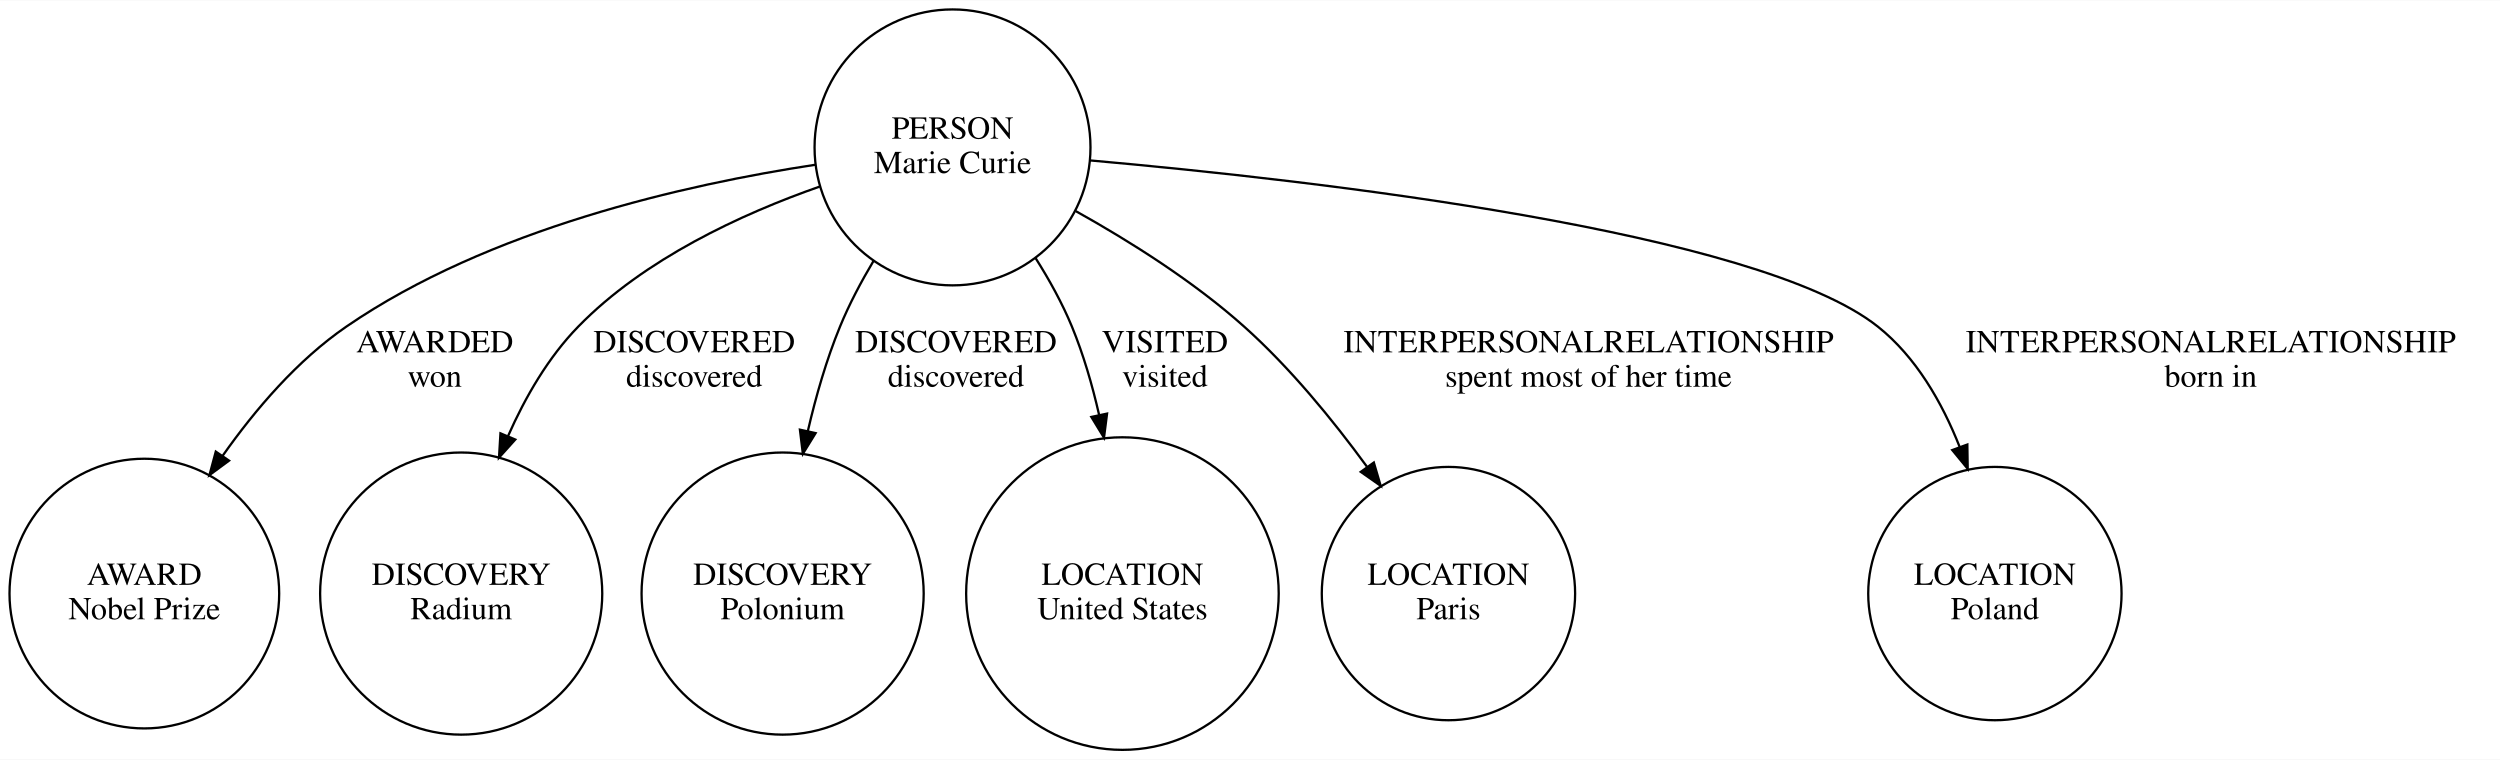
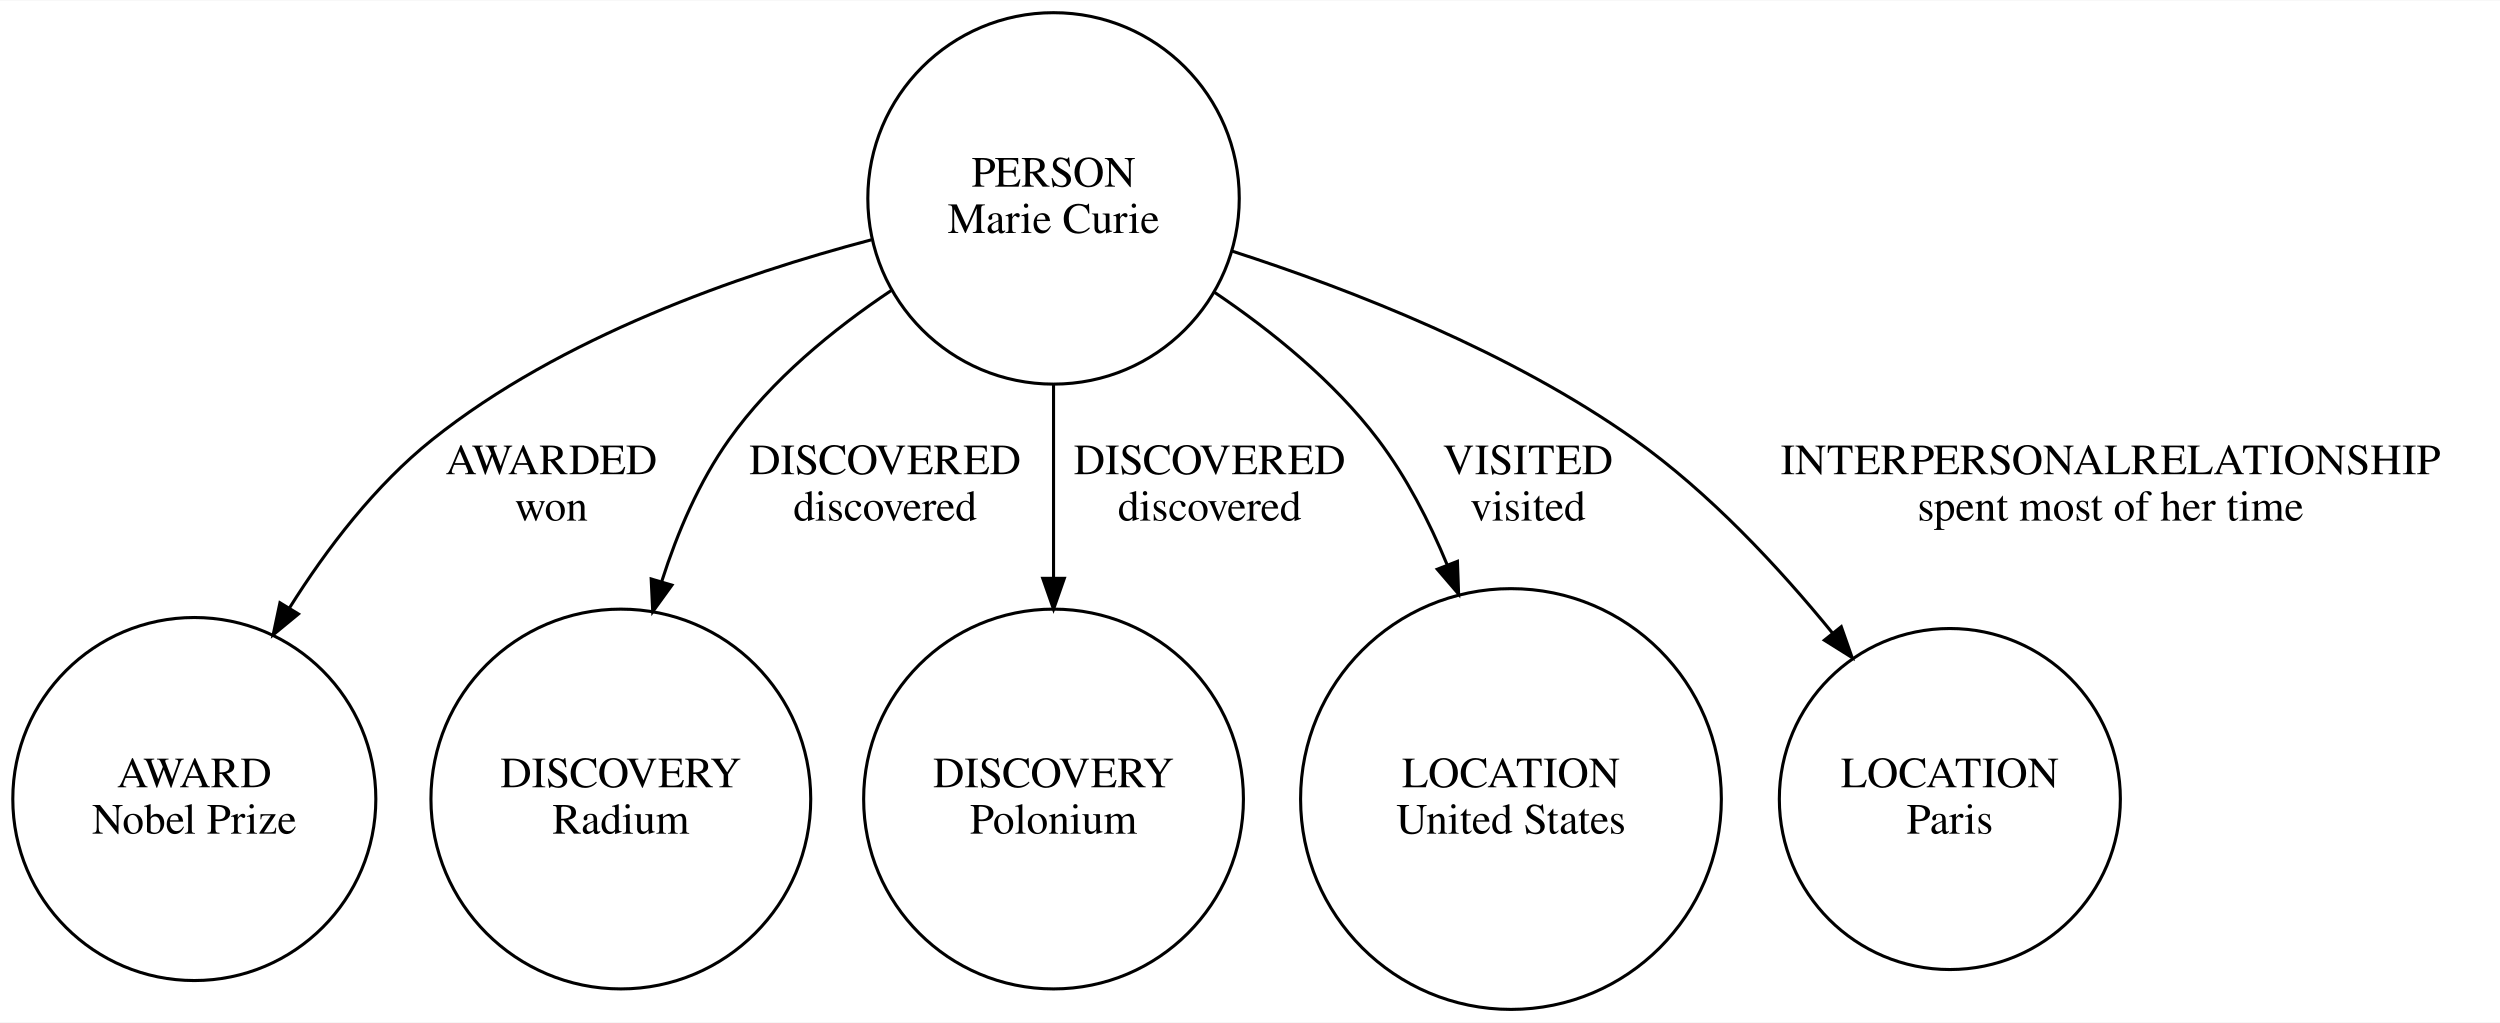
- <svg xmlns="http://www.w3.org/2000/svg" width="1089pt" height="331pt" viewBox="0.00 0.00 1088.87 330.66">
+ <svg xmlns="http://www.w3.org/2000/svg" width="809pt" height="331pt" viewBox="0.00 0.00 808.87 330.66">
  <g id="graph0" class="graph" transform="scale(1 1) rotate(0) translate(4 326.66)">
-     <polygon fill="white" stroke="transparent" points="-4,4 -4,-326.66 1084.87,-326.66 1084.87,4 -4,4" />
+     <polygon fill="white" stroke="transparent" points="-4,4 -4,-326.66 804.87,-326.66 804.87,4 -4,4" />
    <g id="node1" class="node">
-       <ellipse fill="none" stroke="black" cx="410.87" cy="-262.61" rx="60.09" ry="60.09" />
-       <text text-anchor="middle" x="410.87" y="-266.41" font-family="Times,serif" font-size="14.00">PERSON</text>
-       <text text-anchor="middle" x="410.87" y="-251.41" font-family="Times,serif" font-size="14.00">Marie Curie</text>
+       <ellipse fill="none" stroke="black" cx="336.87" cy="-262.61" rx="60.09" ry="60.09" />
+       <text text-anchor="middle" x="336.87" y="-266.41" font-family="Times,serif" font-size="14.00">PERSON</text>
+       <text text-anchor="middle" x="336.87" y="-251.41" font-family="Times,serif" font-size="14.00">Marie Curie</text>
    </g>
    <g id="node2" class="node">
      <ellipse fill="none" stroke="black" cx="58.87" cy="-68.28" rx="58.73" ry="58.73" />
      <text text-anchor="middle" x="58.87" y="-72.08" font-family="Times,serif" font-size="14.00">AWARD</text>
      <text text-anchor="middle" x="58.87" y="-57.08" font-family="Times,serif" font-size="14.00">Nobel Prize</text>
    </g>
    <g id="edge1" class="edge">
-       <path fill="none" stroke="black" d="M351.23,-255.07C294.51,-246.47 208.87,-227.12 146.87,-184.57 125.61,-169.98 107.28,-148.62 92.93,-128.24" />
-       <polygon fill="black" stroke="black" points="95.76,-126.18 87.23,-119.89 89.98,-130.12 95.76,-126.18" />
-       <text text-anchor="middle" x="185.37" y="-173.37" font-family="Times,serif" font-size="14.00">AWARDED</text>
-       <text text-anchor="middle" x="185.37" y="-158.37" font-family="Times,serif" font-size="14.00">won</text>
+       <path fill="none" stroke="black" d="M277.91,-249.21C235.04,-237.91 177.48,-217.81 135.87,-184.57 117.44,-169.85 101.83,-149.51 89.59,-130" />
+       <polygon fill="black" stroke="black" points="92.56,-128.15 84.38,-121.42 86.58,-131.78 92.56,-128.15" />
+       <text text-anchor="middle" x="174.37" y="-173.37" font-family="Times,serif" font-size="14.00">AWARDED</text>
+       <text text-anchor="middle" x="174.37" y="-158.37" font-family="Times,serif" font-size="14.00">won</text>
    </g>
    <g id="node3" class="node">
      <ellipse fill="none" stroke="black" cx="196.87" cy="-68.28" rx="61.44" ry="61.44" />
      <text text-anchor="middle" x="196.87" y="-72.08" font-family="Times,serif" font-size="14.00">DISCOVERY</text>
      <text text-anchor="middle" x="196.87" y="-57.08" font-family="Times,serif" font-size="14.00">Radium</text>
    </g>
    <g id="edge2" class="edge">
-       <path fill="none" stroke="black" d="M353.1,-245.58C318.83,-233.56 276.6,-214.04 247.87,-184.57 234.84,-171.22 224.84,-153.98 217.29,-136.92" />
-       <polygon fill="black" stroke="black" points="220.43,-135.37 213.34,-127.49 213.97,-138.07 220.43,-135.37" />
-       <text text-anchor="middle" x="298.37" y="-173.37" font-family="Times,serif" font-size="14.00">DISCOVERED</text>
-       <text text-anchor="middle" x="298.37" y="-158.37" font-family="Times,serif" font-size="14.00">discovered</text>
+       <path fill="none" stroke="black" d="M284.42,-232.86C265.53,-220.23 245.52,-203.85 231.87,-184.57 222.25,-171 215.24,-154.74 210.13,-138.77" />
+       <polygon fill="black" stroke="black" points="213.4,-137.48 207.19,-128.89 206.69,-139.47 213.4,-137.48" />
+       <text text-anchor="middle" x="282.37" y="-173.37" font-family="Times,serif" font-size="14.00">DISCOVERED</text>
+       <text text-anchor="middle" x="282.37" y="-158.37" font-family="Times,serif" font-size="14.00">discovered</text>
    </g>
    <g id="node4" class="node">
      <ellipse fill="none" stroke="black" cx="336.87" cy="-68.28" rx="61.44" ry="61.44" />
      <text text-anchor="middle" x="336.87" y="-72.08" font-family="Times,serif" font-size="14.00">DISCOVERY</text>
      <text text-anchor="middle" x="336.87" y="-57.08" font-family="Times,serif" font-size="14.00">Polonium</text>
    </g>
    <g id="edge3" class="edge">
-       <path fill="none" stroke="black" d="M376.53,-213.28C371.03,-204.05 365.84,-194.25 361.87,-184.57 355.99,-170.27 351.41,-154.39 347.86,-139.09" />
-       <polygon fill="black" stroke="black" points="351.24,-138.17 345.68,-129.15 344.4,-139.67 351.24,-138.17" />
-       <text text-anchor="middle" x="412.37" y="-173.37" font-family="Times,serif" font-size="14.00">DISCOVERED</text>
-       <text text-anchor="middle" x="412.37" y="-158.37" font-family="Times,serif" font-size="14.00">discovered</text>
+       <path fill="none" stroke="black" d="M336.87,-202.34C336.87,-182.61 336.87,-160.43 336.87,-139.92" />
+       <polygon fill="black" stroke="black" points="340.37,-139.69 336.87,-129.69 333.37,-139.69 340.37,-139.69" />
+       <text text-anchor="middle" x="387.37" y="-173.37" font-family="Times,serif" font-size="14.00">DISCOVERED</text>
+       <text text-anchor="middle" x="387.37" y="-158.37" font-family="Times,serif" font-size="14.00">discovered</text>
    </g>
    <g id="node5" class="node">
      <ellipse fill="none" stroke="black" cx="484.87" cy="-68.28" rx="68.07" ry="68.07" />
      <text text-anchor="middle" x="484.87" y="-72.08" font-family="Times,serif" font-size="14.00">LOCATION</text>
      <text text-anchor="middle" x="484.87" y="-57.08" font-family="Times,serif" font-size="14.00">United States</text>
    </g>
    <g id="edge4" class="edge">
-       <path fill="none" stroke="black" d="M447.04,-214.4C453.05,-204.91 458.68,-194.71 462.87,-184.57 467.85,-172.49 471.72,-159.22 474.71,-146.12" />
-       <polygon fill="black" stroke="black" points="478.18,-146.67 476.84,-136.16 471.33,-145.21 478.18,-146.67" />
-       <text text-anchor="middle" x="503.37" y="-173.37" font-family="Times,serif" font-size="14.00">VISITED</text>
-       <text text-anchor="middle" x="503.37" y="-158.37" font-family="Times,serif" font-size="14.00">visited</text>
+       <path fill="none" stroke="black" d="M388.96,-232.22C407.7,-219.56 427.68,-203.33 441.87,-184.57 451.01,-172.48 458.39,-158.23 464.27,-143.96" />
+       <polygon fill="black" stroke="black" points="467.55,-145.18 467.93,-134.59 461.03,-142.63 467.55,-145.18" />
+       <text text-anchor="middle" x="490.37" y="-173.37" font-family="Times,serif" font-size="14.00">VISITED</text>
+       <text text-anchor="middle" x="490.37" y="-158.37" font-family="Times,serif" font-size="14.00">visited</text>
    </g>
    <g id="node6" class="node">
      <ellipse fill="none" stroke="black" cx="626.87" cy="-68.28" rx="55.17" ry="55.17" />
      <text text-anchor="middle" x="626.87" y="-72.08" font-family="Times,serif" font-size="14.00">LOCATION</text>
      <text text-anchor="middle" x="626.87" y="-57.08" font-family="Times,serif" font-size="14.00">Paris</text>
    </g>
    <g id="edge5" class="edge">
-       <path fill="none" stroke="black" d="M464.51,-234.88C488.36,-221.58 515.95,-204.16 537.87,-184.57 557.75,-166.8 576.36,-144.1 591.36,-123.56" />
-       <polygon fill="black" stroke="black" points="594.37,-125.37 597.35,-115.21 588.68,-121.29 594.37,-125.37" />
-       <text text-anchor="middle" x="687.87" y="-173.37" font-family="Times,serif" font-size="14.00">INTERPERSONALRELATIONSHIP</text>
-       <text text-anchor="middle" x="687.87" y="-158.37" font-family="Times,serif" font-size="14.00">spent most of her time</text>
-     </g>
-     <g id="node7" class="node">
-       <ellipse fill="none" stroke="black" cx="864.87" cy="-68.28" rx="55.17" ry="55.17" />
-       <text text-anchor="middle" x="864.87" y="-72.08" font-family="Times,serif" font-size="14.00">LOCATION</text>
-       <text text-anchor="middle" x="864.87" y="-57.08" font-family="Times,serif" font-size="14.00">Poland</text>
-     </g>
-     <g id="edge6" class="edge">
-       <path fill="none" stroke="black" d="M470.76,-256.94C569.7,-248.14 761.59,-226.12 813.87,-184.57 830.5,-171.35 841.86,-151.57 849.54,-132.11" />
-       <polygon fill="black" stroke="black" points="852.87,-133.2 853.03,-122.61 846.3,-130.79 852.87,-133.2" />
-       <text text-anchor="middle" x="958.87" y="-173.37" font-family="Times,serif" font-size="14.00">INTERPERSONALRELATIONSHIP</text>
-       <text text-anchor="middle" x="958.87" y="-158.37" font-family="Times,serif" font-size="14.00">born in</text>
+       <path fill="none" stroke="black" d="M394.58,-245.57C433.65,-232.95 485.18,-212.76 524.87,-184.57 549.02,-167.41 571.39,-143.48 588.98,-121.88" />
+       <polygon fill="black" stroke="black" points="591.74,-124.04 595.25,-114.04 586.27,-119.67 591.74,-124.04" />
+       <text text-anchor="middle" x="678.87" y="-173.37" font-family="Times,serif" font-size="14.00">INTERPERSONALRELATIONSHIP</text>
+       <text text-anchor="middle" x="678.87" y="-158.37" font-family="Times,serif" font-size="14.00">spent most of her time</text>
    </g>
  </g>
</svg>
